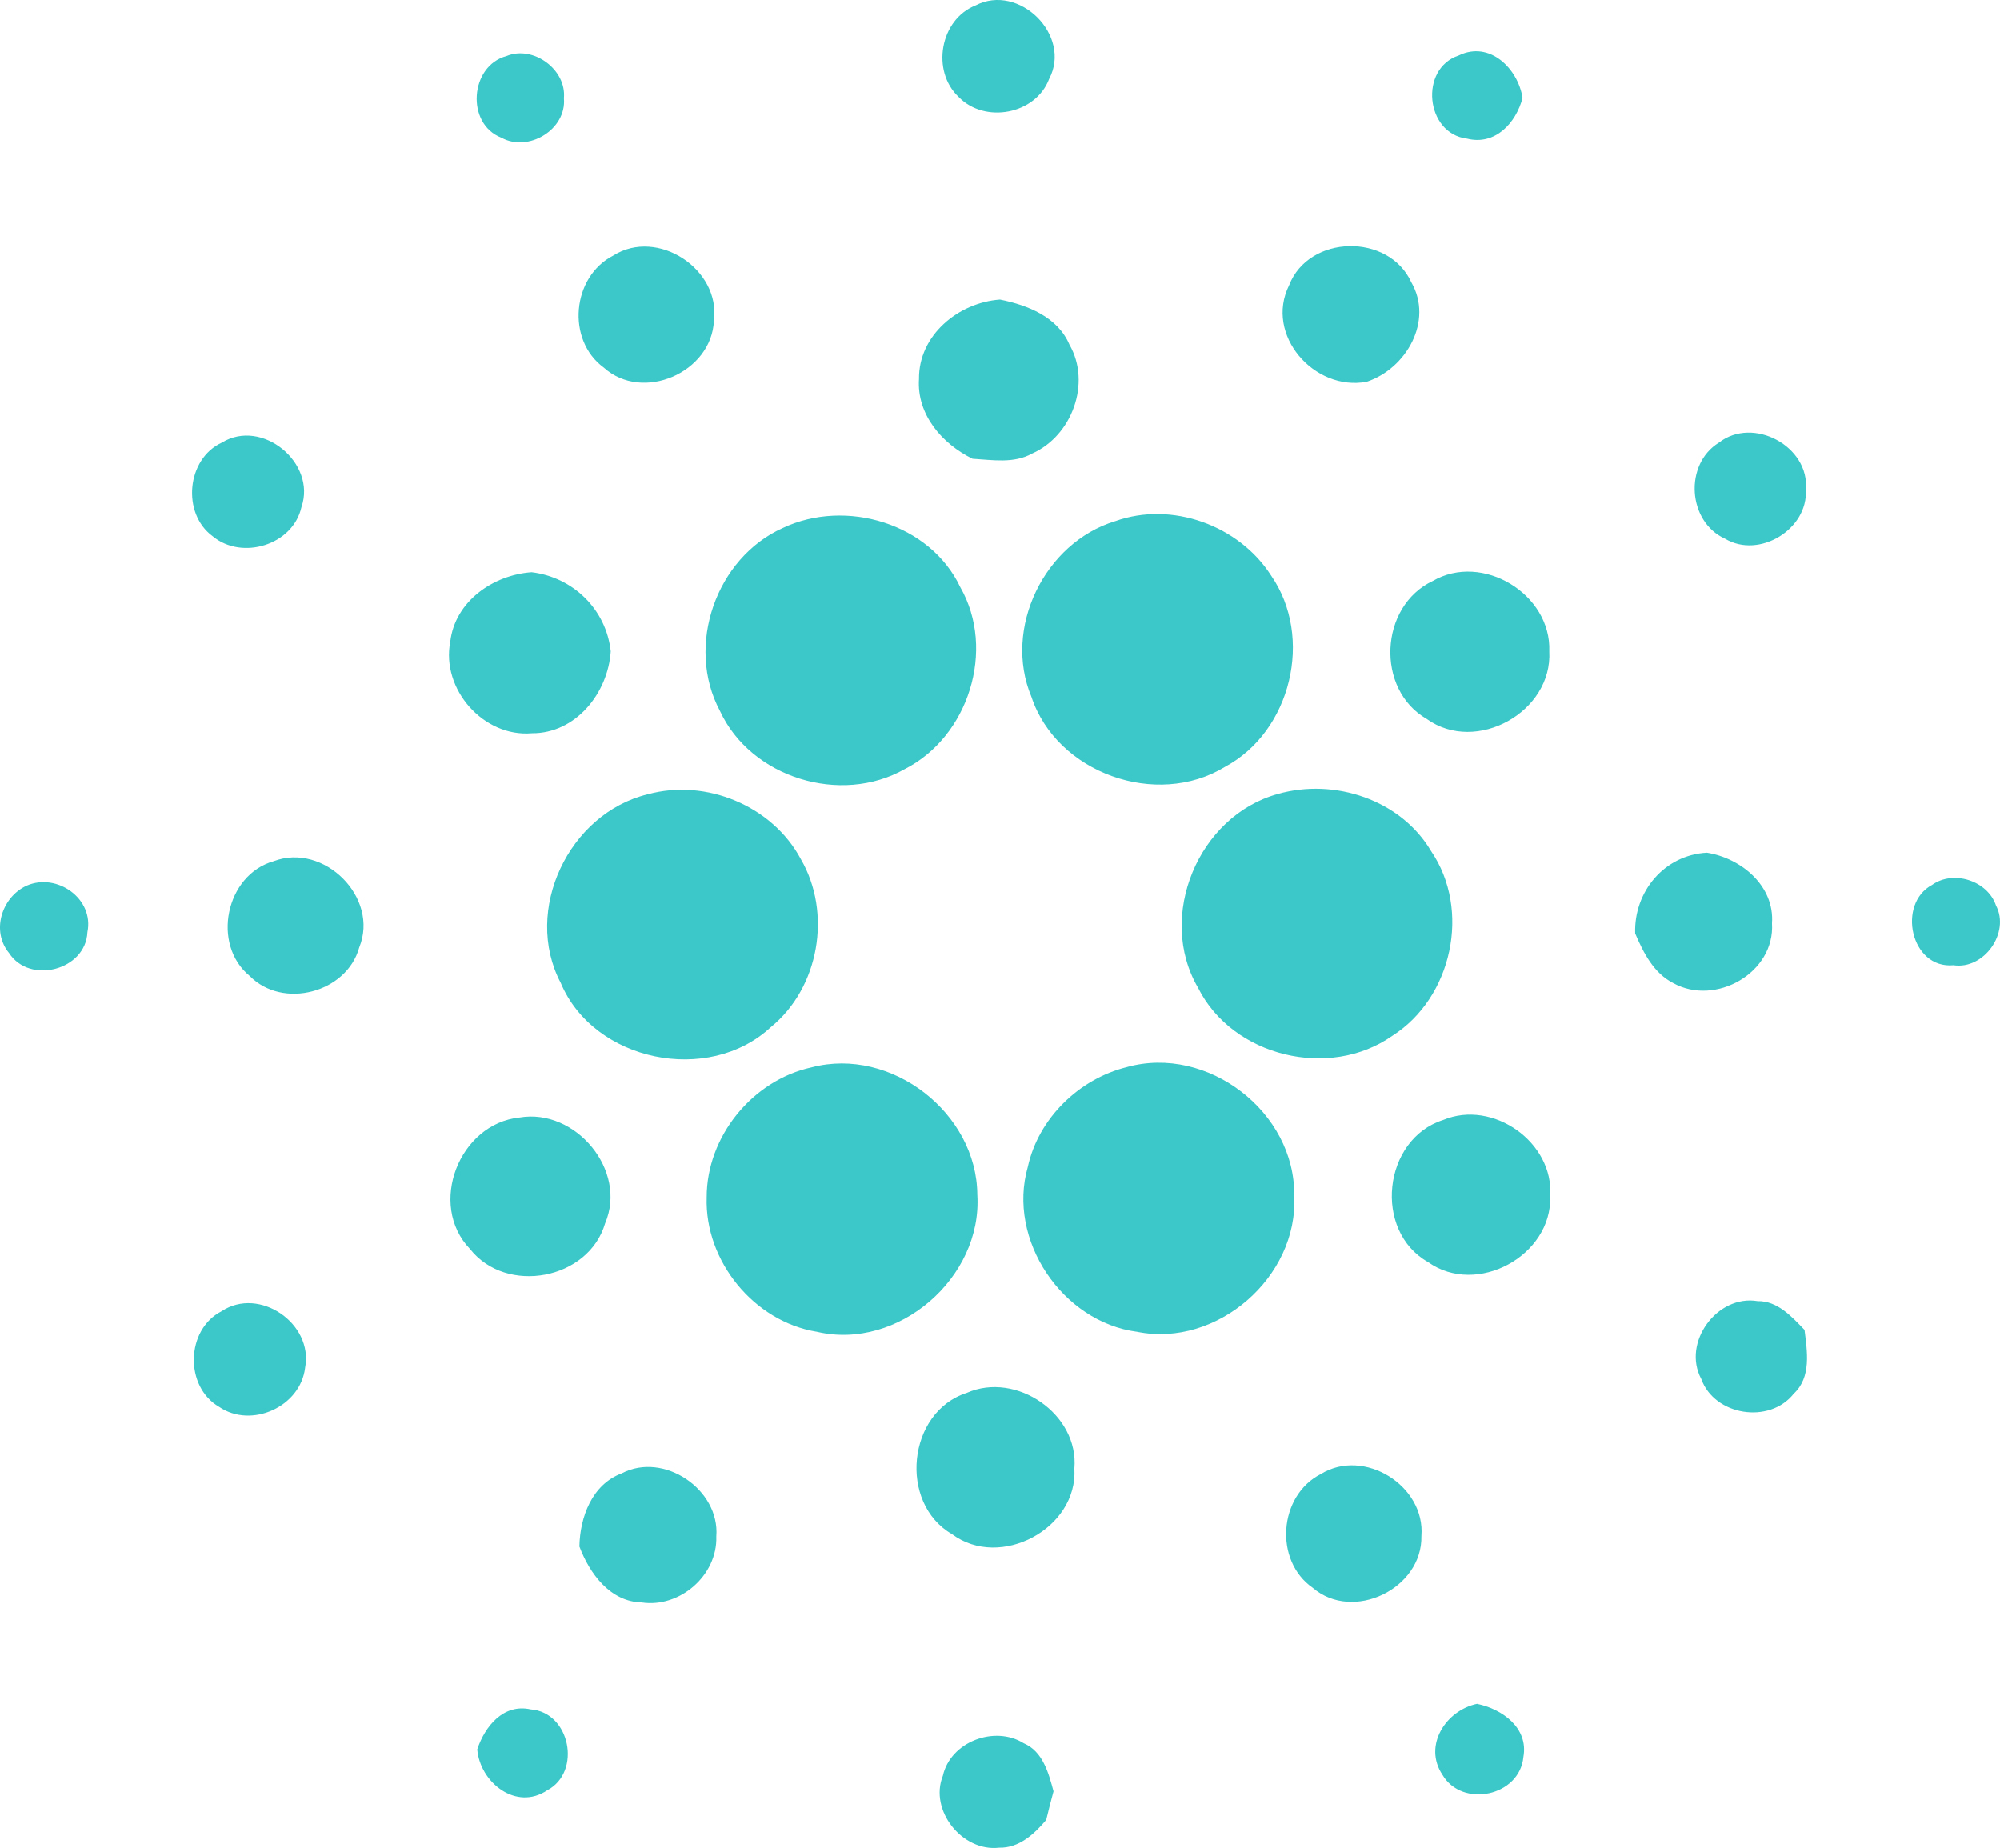
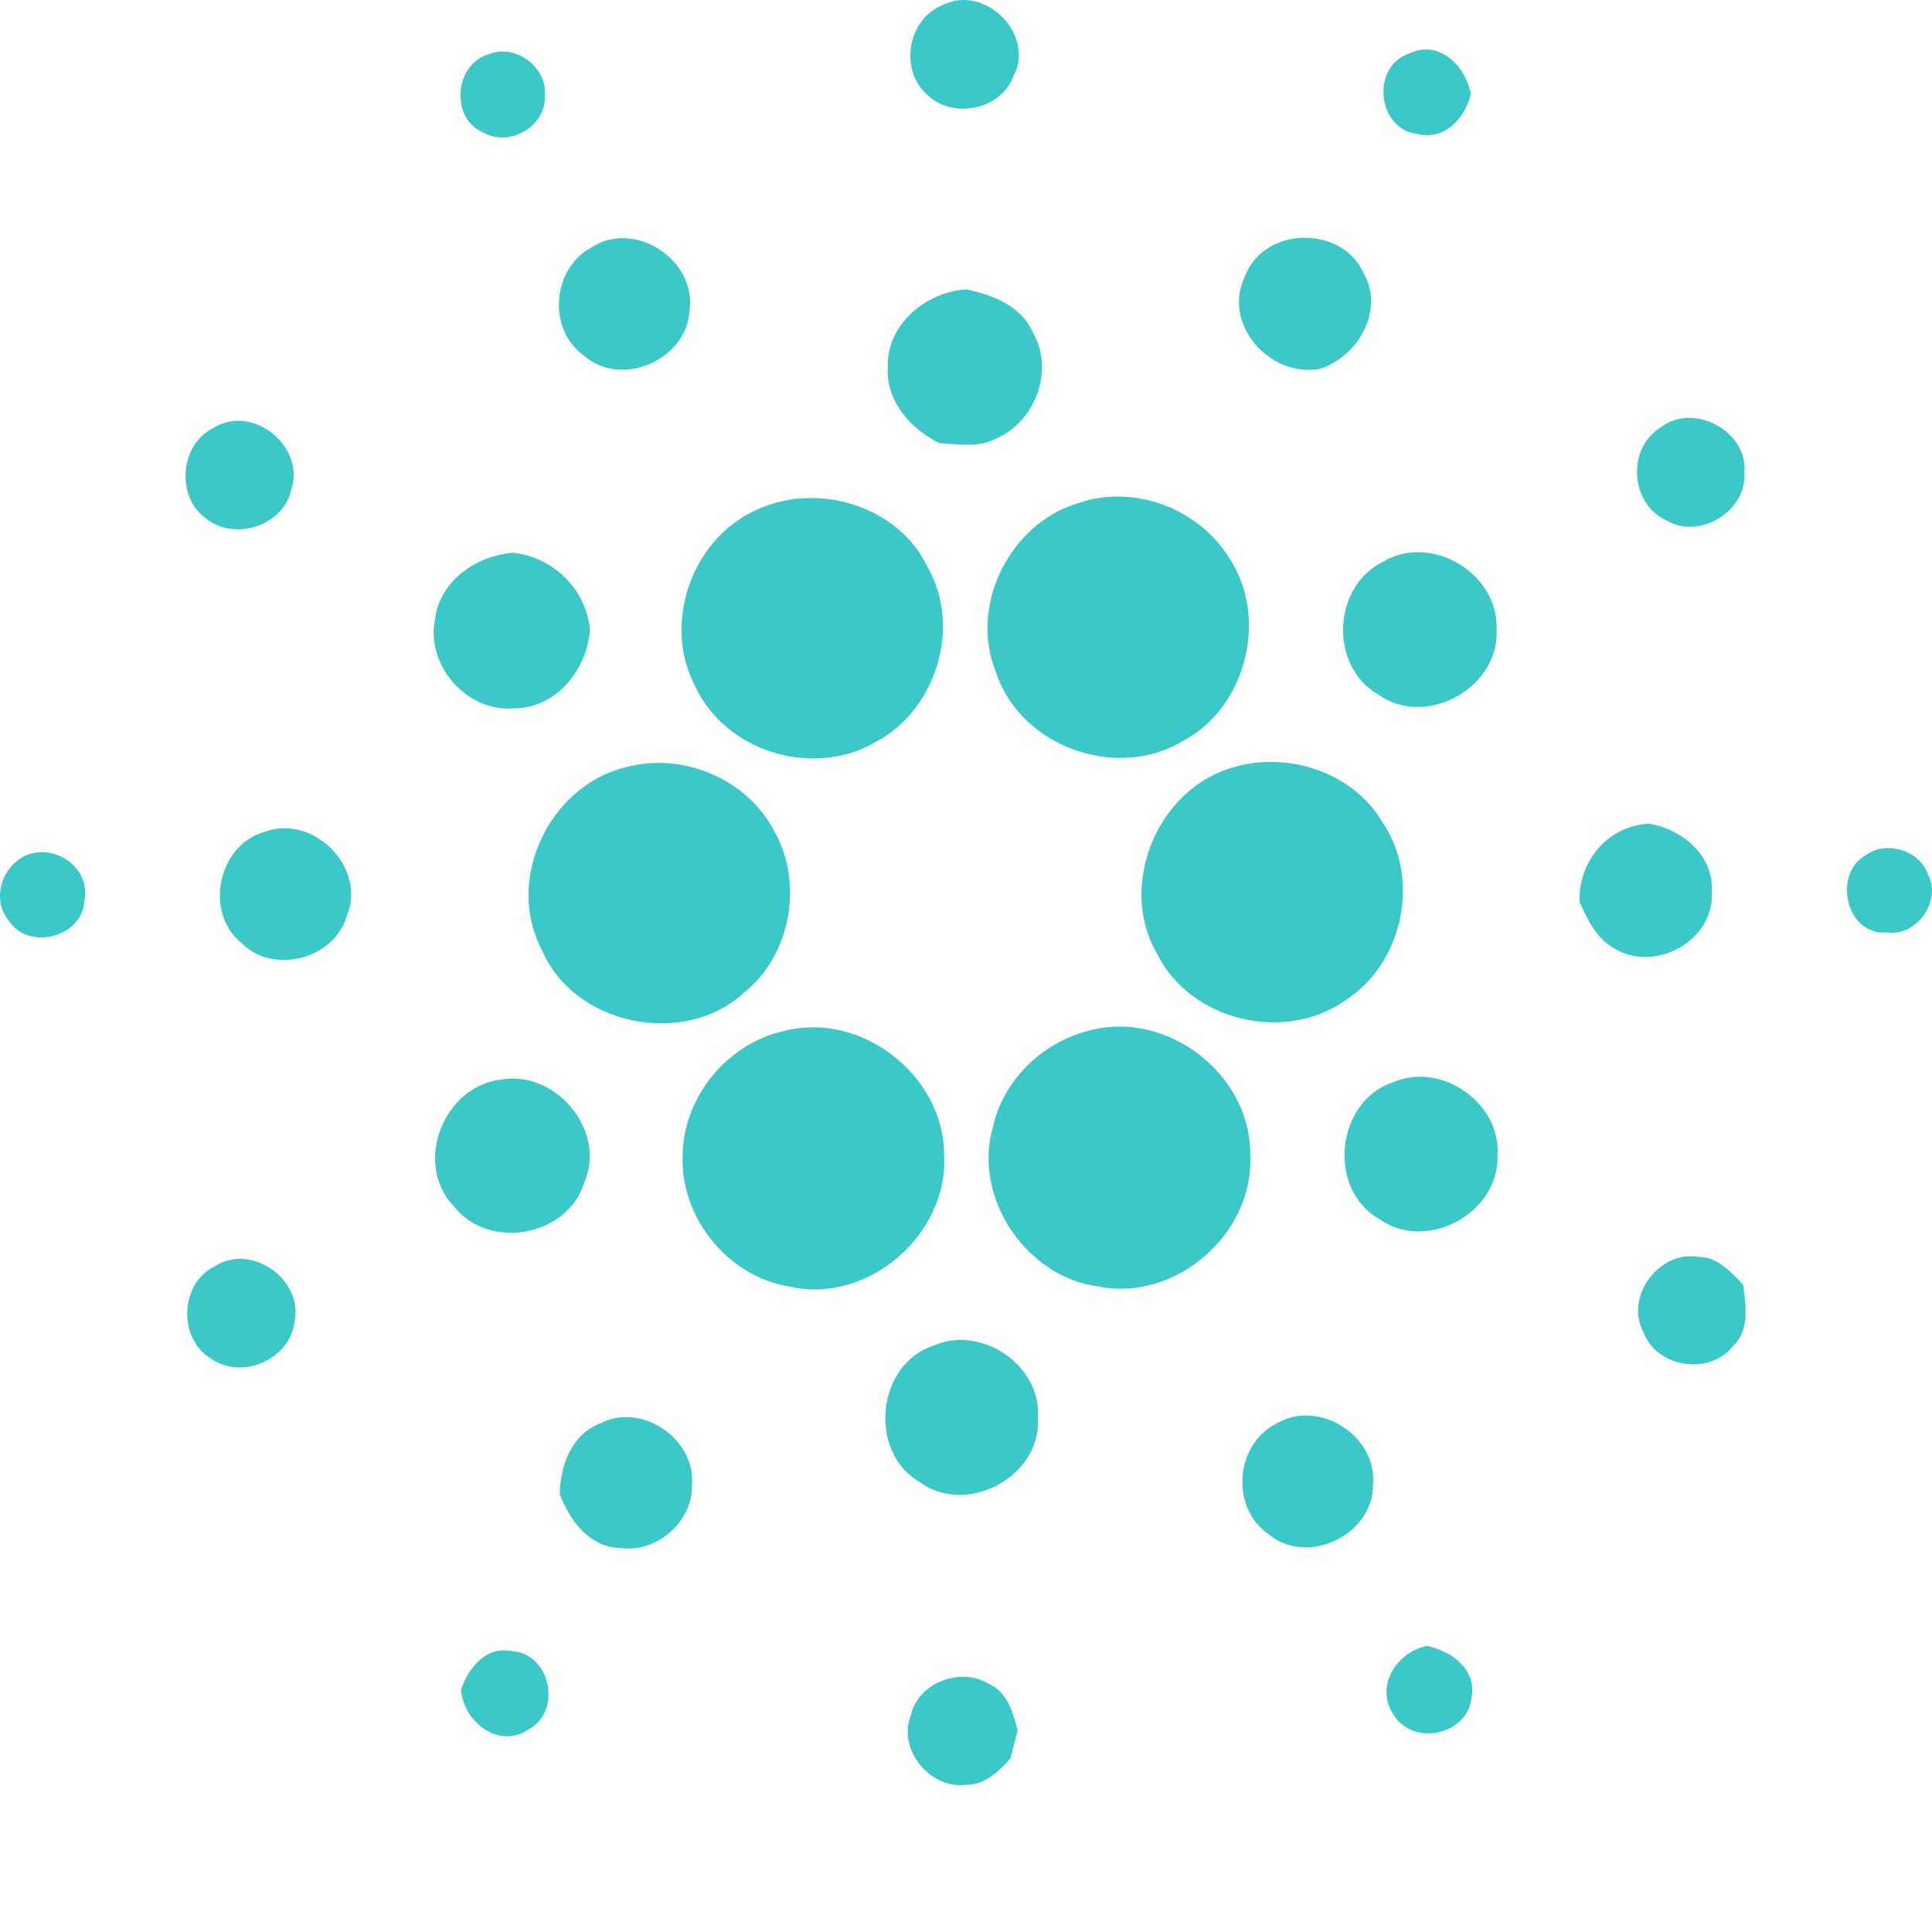
- <svg xmlns="http://www.w3.org/2000/svg" viewBox="0 0 2000 1848">
+ <svg xmlns="http://www.w3.org/2000/svg" viewBox="0 0 2000 2000">
  <path d="M975.46 5.46c43.59-22.73 96.8 30 73.64 73.55-13.45 35.5-64.45 44.94-90.5 17.88C931 70.92 940 19.59 975.46 5.46M506.61 56c26.48-10.9 60 13.36 57.3 42.22 2.81 31.33-35.5 54.39-62.49 39.5-35.76-13.85-31.67-71.9 5.19-81.72m960.26 82.6c-41.38-5-47.93-70.06-8.09-83.16 30.9-15.07 59.25 13.19 63.77 42.48-6.48 25.01-27.42 47.91-55.68 40.68M613.29 255.55c44.27-28 107.44 13.7 100.63 65.12-2.3 51.92-71.26 82-110.17 46.9-37.62-27.57-31.92-90.82 9.54-112.02m675.81 29.71c19.75-50.9 99.78-52.44 122.26-2.89 22.22 38.56-5.11 86.31-44.7 99.42-52.44 9.79-102.25-46.9-77.56-96.53M919 378.9c-.43-43.75 39.42-76.35 81-79.33 27.58 5.53 57.64 17.28 69.47 45.11 22.05 38.39 2.47 91.25-37.37 108.87-18.22 10.21-39.76 6.38-59.6 5.19-30.33-14.89-55.87-44.09-53.5-79.84m-697.25 63.75c40.44-24.86 95 20.51 79.69 64.44-8.43 38-59.51 53.46-88.71 29.2-31.17-22.73-26.23-77.38 9.02-93.64m1497.25-.08c34.31-26.64 90.93 3.92 86.84 47.24 2.3 39.5-46.65 69.29-80.71 48.95-37.51-16.86-41.34-74.57-6.13-96.19m-603.92 78.65c56.62-20.34 123.87 4 156.14 54.48 42.57 61.71 19.92 155.69-46.14 191.1-68.45 41.88-168.4 6.38-193.68-70.06-28.7-68.43 13.11-154.07 83.68-175.52m-332.2 6.73c62.75-29.62 147.2-4.77 177.51 59.42 35.67 62.48 8.09 149.48-55.68 181.74-63.85 36.26-153.93 8.77-184.83-58.31-34.65-64.87-3.88-152.98 63-182.85M450.25 641.67c4.77-40.43 42.91-66.74 81.39-69.46 41.46 5 74.58 37.2 79.09 79.16-2.72 41.54-34.82 82.14-78.84 81.89-48.43 4.17-90.89-44.01-81.64-91.59M1432.73 581c49.72-28.94 118.76 13.19 116.55 70.31 3.41 60.52-73 103.17-122.51 67.67-51.43-29.56-47.42-112.81 5.96-137.98M647.69 794.3c58.15-16 124.64 11.41 153.16 64.86 31.24 53.8 18.47 128.54-30.05 168-62.23 57.88-177 34.64-210.12-44.35-38.06-72.41 8.17-169.45 87.01-188.51m630.09-.3c56.53-16.17 122.94 5.62 153.33 57.12 40.18 58.9 21 146.75-38.82 184.72-62.66 44.09-159.72 20.94-194.2-48-41.8-71.31.26-172.09 79.69-193.84m-1004.1 67.2c50.23-19 105.91 36.43 85.56 86.23-12.43 45.37-76.37 62.14-109.4 28.69-38.65-31.41-24.34-101.3 23.84-114.92m1361.5 72.27c-1.45-41.62 29-78.48 71.68-80.78 34.4 5.45 67.85 33.2 65.13 70.65 3.15 49.46-56.45 83.08-98.59 59.84-19.75-10.04-29.88-30.3-38.22-49.71M26.7 885.63c30.22-13.19 67.6 13 60.7 46.56-1.62 38-57.72 52.61-78.33 20.86C-9.14 931 1.76 897 26.7 885.63zm1905.43-.76c21.28-15.15 55.42-4.26 63.85 20.6 14.3 27.15-11.92 64.35-42.48 59.76-42.9 3.91-56.78-61.47-21.37-80.36m-1120.3 182.41c79.52-20.68 165 45.63 165.5 127.51 5.19 82.74-79 156.11-160.4 137-62.92-10.13-112.29-70.74-110.25-134.32-.17-60.81 45.72-117.33 105.15-130.19m314.92-.17c80.71-22.56 168.74 44.94 167.46 128.71 4.26 81.21-77.3 152.11-157 136-75-9.7-130.34-92.1-109.4-164.88 10.57-48.5 51.09-87.94 98.94-99.83m-607.19 50.4c55.85-9.53 108.21 52.78 85.56 105.81-16.52 56.51-98.76 71.84-135.12 25.68-42.65-44.33-10.81-125.37 49.56-131.49m923.55 2.49c49.8-20.86 110.93 22.22 107.1 76.27 2 59.5-73.47 100.53-122.17 65.8-55.16-31.18-45.12-122.94 15.07-142.07m258.14 258.92c-19.5-36.35 15.92-84.53 56.28-77.8 20.09-.34 34.14 15.49 47 28.77 2.64 21.54 7.07 47.24-10.81 63.84-24.28 30.73-79.28 21.96-92.47-14.81m-1479.67-67.68c37.72-25.11 92 12.34 83.52 56.44-4.51 39-53.64 61.29-86 39.16-34.73-20.09-33.45-77.29 2.48-95.6m745.2 81.64c49.38-21.79 112.29 21.2 107.61 75.59 3.66 60.1-74.15 101.72-122.43 65.63-53.63-30.99-44.69-122.16 14.82-141.22m-345.15 80.52c42.06-22.13 98.5 16.09 94.67 63.16 1.28 38.65-36.44 71.59-74.58 65.88-31.59-.68-52.19-29-62.32-55.93.52-29.35 12.6-62.04 42.23-73.11m699.14.68c43.25-26.73 104.72 11.66 100.63 62 1.11 52.61-68.36 86.31-108.63 51.75-38.99-27.09-34.23-92.21 8-113.75m121.58 300.57c-19.24-29.11 3.41-64.18 34.65-70.82 25.12 5.11 51.68 24 46.4 53.12-3.66 39.41-61.3 51.5-81.05 17.7m-965.11-25.28c7.66-23.07 26.22-46 53.38-40 39.59 2.81 51.34 62.48 16.69 80.87-31.16 21.01-67.31-7.76-70.07-40.87m465.61 26.47c7.58-34.13 51.76-50.73 80.88-32.6 19.24 8.26 24.86 29.79 29.8 48.09-2.64 9.53-5 19.07-7.32 28.6-11.92 14.13-27.24 28.26-47.08 27.75-36.87 4.32-70.13-37.36-56.28-71.84" fill="#3cc8c8" />
</svg>
